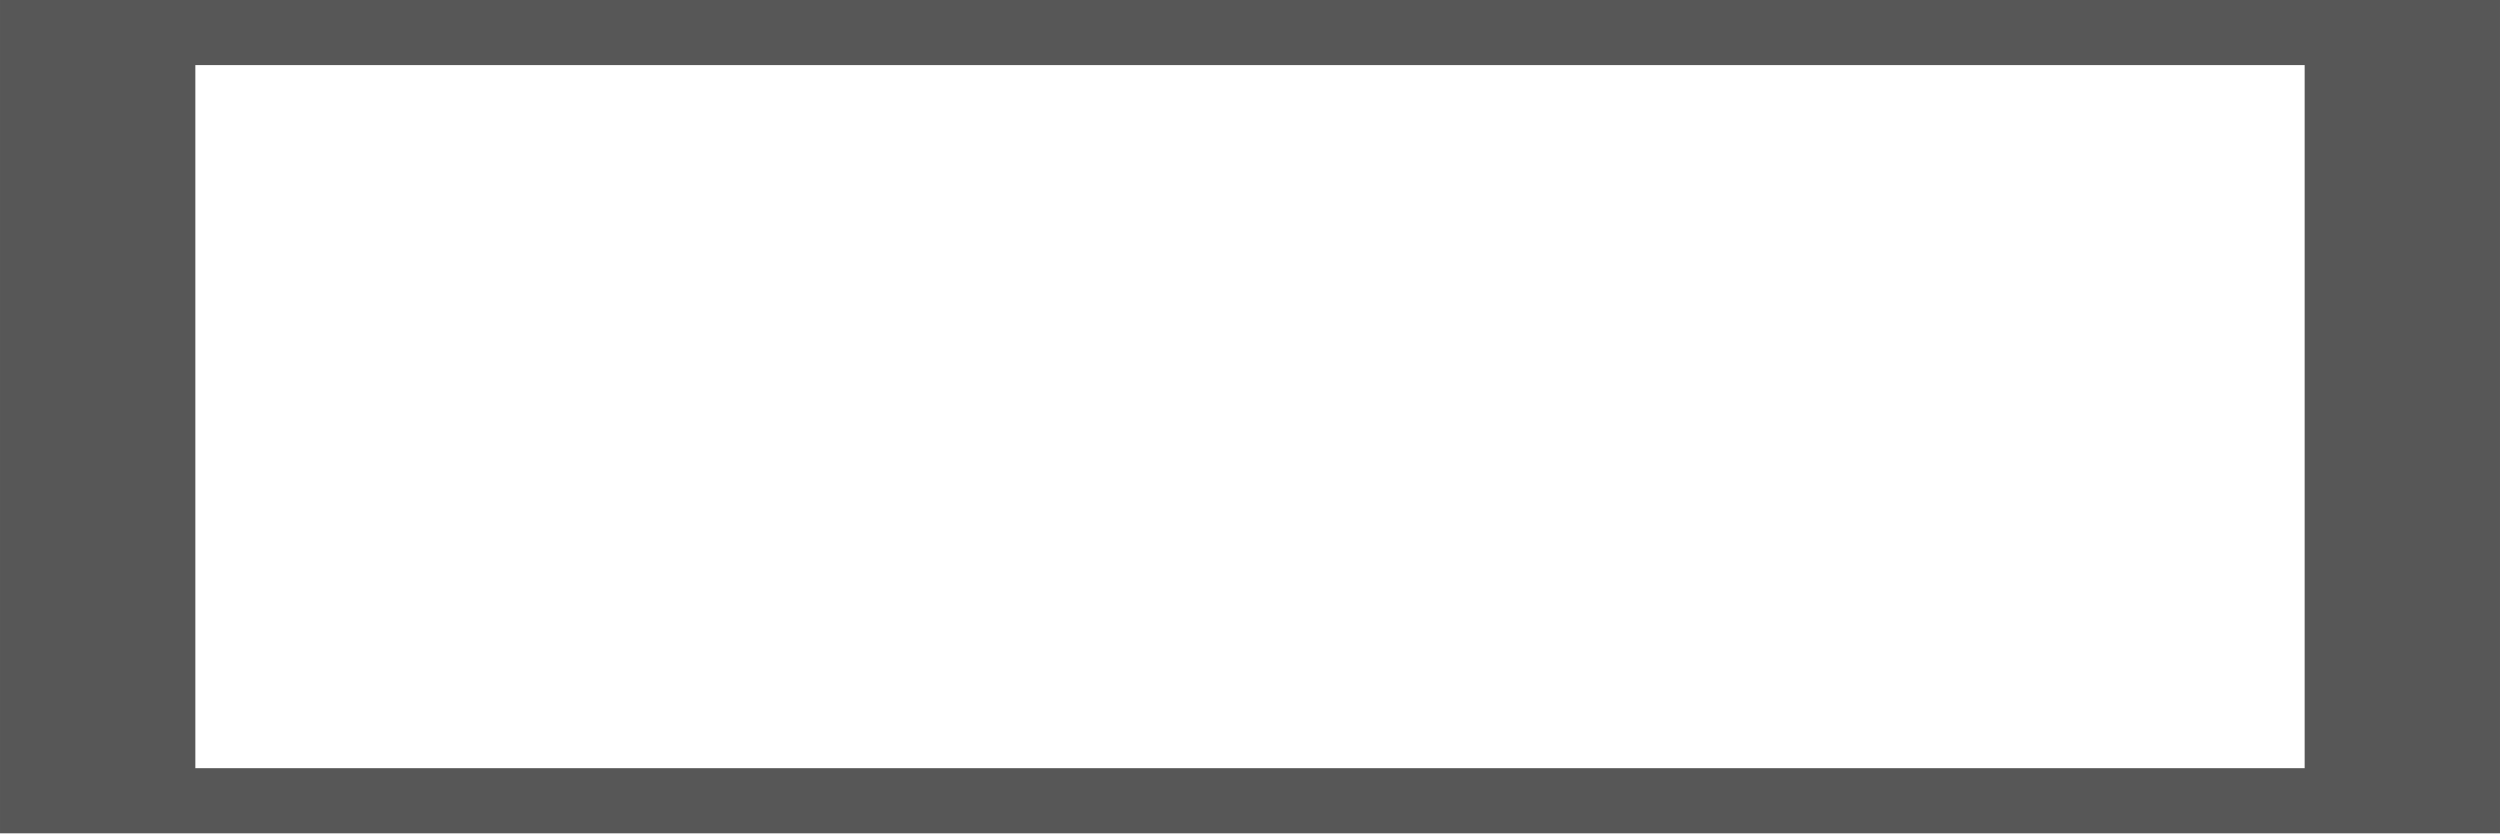
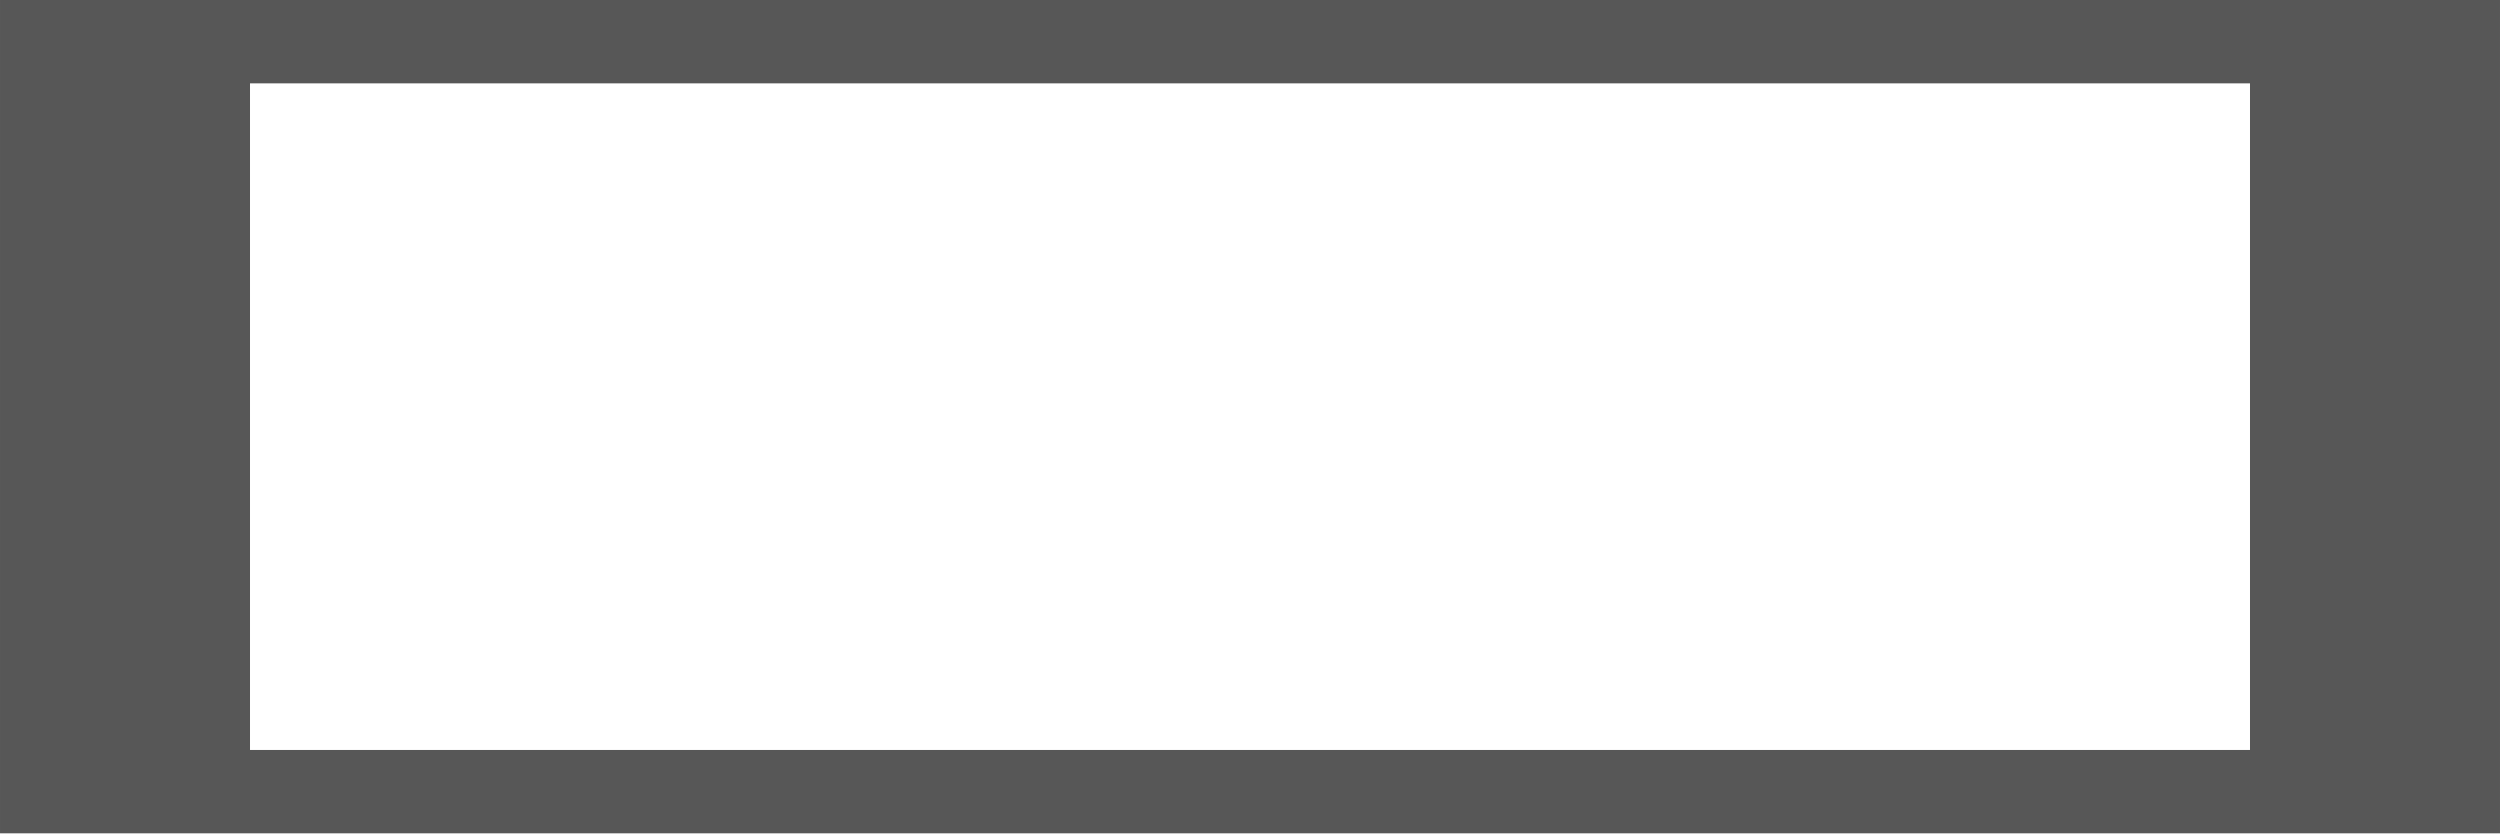
<svg xmlns="http://www.w3.org/2000/svg" width="220" height="73.33" viewBox="0 0 256 85.33" fill="none">
-   <path fill-rule="evenodd" clip-rule="evenodd" d="M256 0H0V85.33H256V0ZM236 6.665H20V78.665H236V6.665Z" fill="black" fill-opacity="0.15" />
-   <path fill-rule="evenodd" clip-rule="evenodd" d="M256 0H0V85.33H256V0ZM236 6.665H20V78.665H236V6.665Z" fill="currentColor" fill-opacity="0.6" />
+   <path fill-rule="evenodd" clip-rule="evenodd" d="M256 0H0V85.33H256V0ZM230.4 8.533H25.6V76.797H230.4V8.533Z" fill="black" fill-opacity="0.15" />
+   <path fill-rule="evenodd" clip-rule="evenodd" d="M256 0H0V85.33H256V0ZM230.4 8.533H25.6V76.797H230.4V8.533Z" fill="currentColor" fill-opacity="0.6" />
</svg>
